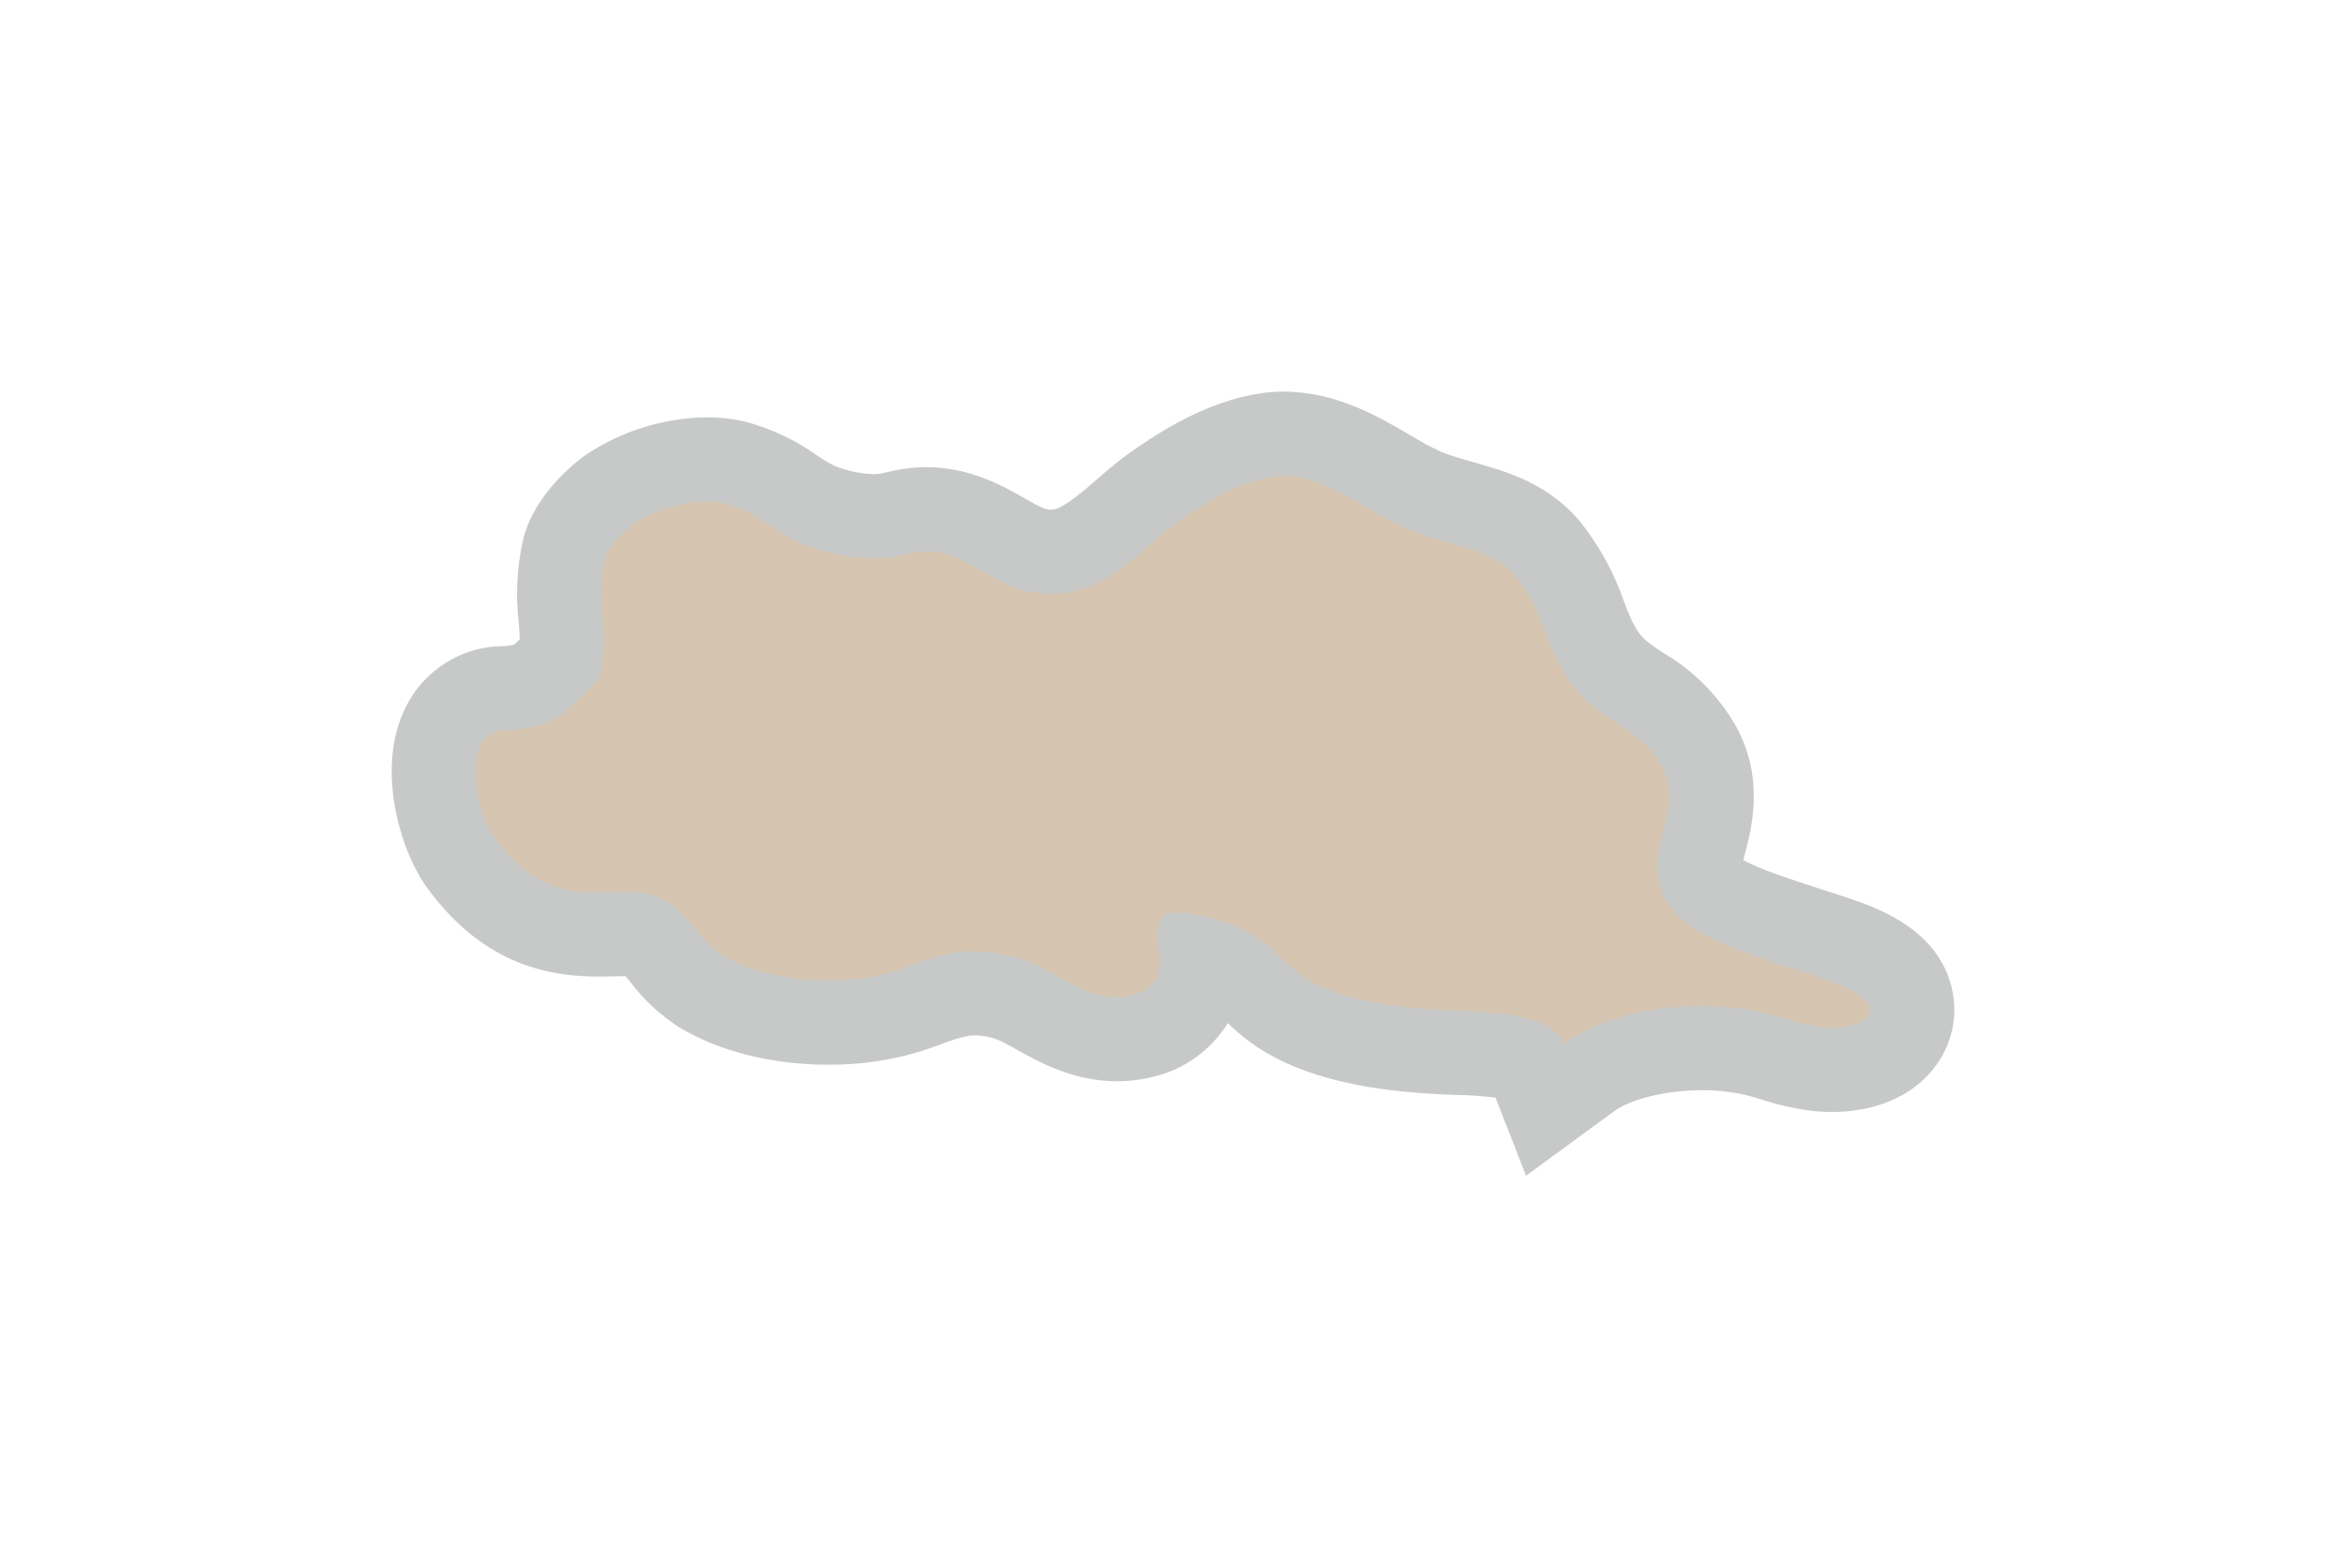
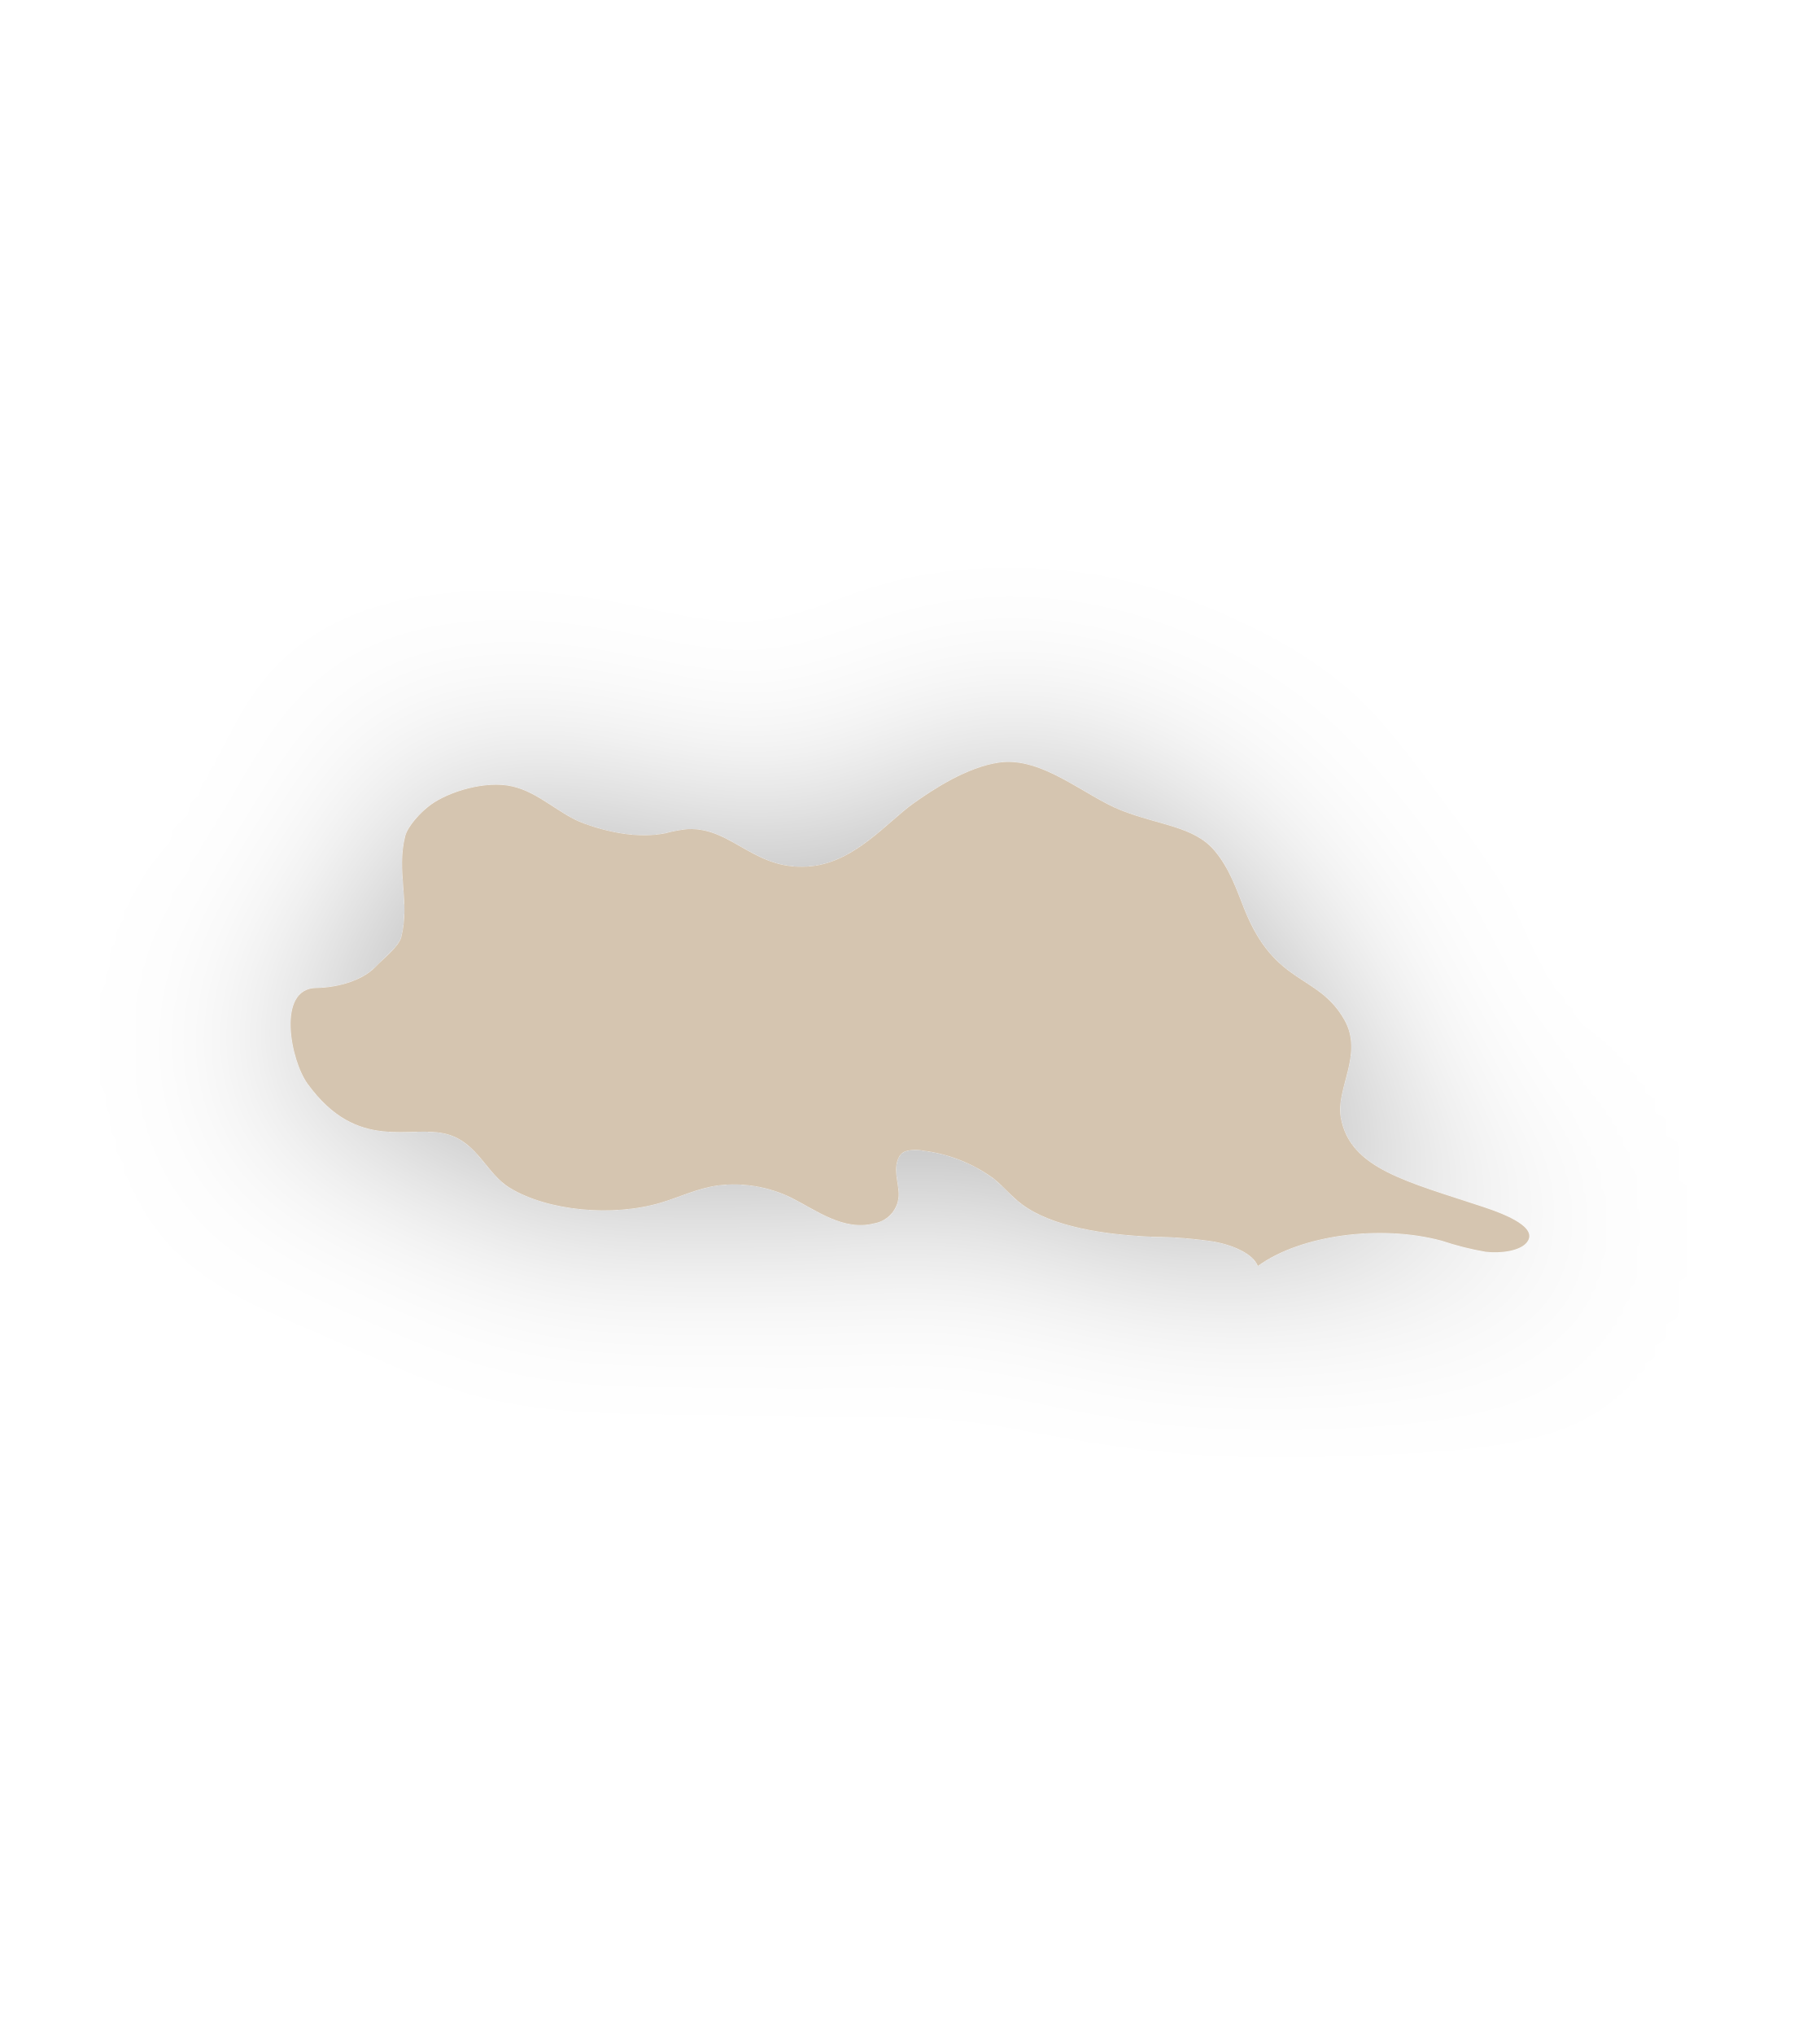
- <svg xmlns="http://www.w3.org/2000/svg" width="359.369" height="240.106" viewBox="0 0 359.369 240.106">
+ <svg xmlns="http://www.w3.org/2000/svg" width="281.832" height="315" viewBox="0 0 281.832 315">
+   <defs>
+     <filter id="spv9m9i06a" width="281.832" height="168.055" x="0" y="73" filterUnits="userSpaceOnUse">
+       <feOffset />
+       <feGaussianBlur result="blur" stdDeviation="15" />
+       <feFlood flood-opacity=".302" />
+       <feComposite in2="blur" operator="in" />
+       <feComposite in="SourceGraphic" />
+     </filter>
+   </defs>
  <g>
-     <path fill="#434949" d="M855.22 554.524a58.56 58.56 0 0 0-6.152-.427c-.662-.025-1.324-.049-1.984-.078-13.363-.585-23.049-3.241-29.612-8.118a32.516 32.516 0 0 1-3.253-2.795 18.484 18.484 0 0 1-11.453 8.227 22.415 22.415 0 0 1-5.485.681c-6.7 0-11.886-2.886-15.671-4.994-.744-.415-1.447-.806-2.029-1.1a9.991 9.991 0 0 0-4.166-.935 6.742 6.742 0 0 0-.931.061 21.865 21.865 0 0 0-3.911 1.194c-1.173.426-2.5.91-3.982 1.352a47.3 47.3 0 0 1-13.544 1.886c-8.69 0-16.845-2.057-22.962-5.792a28.658 28.658 0 0 1-7.406-6.895c-.223-.274-.488-.6-.728-.883-.514 0-1.041.016-1.578.03-.8.02-1.627.039-2.464.039-7.086 0-17.534-1.419-26.413-13.693-4.058-5.609-7.888-18.247-3.224-27.561a16.74 16.74 0 0 1 14.952-9.37 6.286 6.286 0 0 0 1.716-.264c.276-.272.55-.533.813-.78-.02-.7-.081-1.535-.158-2.531a38.176 38.176 0 0 1 .687-12.839c1.74-6.934 8.116-11.832 9.376-12.744a34.119 34.119 0 0 1 18.786-5.89 25.614 25.614 0 0 1 5.681.617 34.024 34.024 0 0 1 11.183 5.232 23.618 23.618 0 0 0 2.672 1.6 18.61 18.61 0 0 0 6 1.265 5.777 5.777 0 0 0 1.136-.1c.226-.045.449-.1.673-.155a25.572 25.572 0 0 1 5.361-.816c.269-.008.531-.013.793-.013 6.777 0 11.774 2.854 15.081 4.742 2.4 1.371 3.221 1.77 4.026 1.77a4.134 4.134 0 0 0 .475-.03c1.549-.179 4.8-3.011 6.747-4.7 1.46-1.271 2.971-2.586 4.6-3.751 4.825-3.446 12.2-8.165 20.464-9.354a24.272 24.272 0 0 1 3.429-.244c7.991 0 14.431 3.765 19.605 6.79a42.632 42.632 0 0 0 4.579 2.466c1.55.61 3.2 1.078 4.951 1.572 5.012 1.418 11.249 3.182 16.169 8.944a41.335 41.335 0 0 1 6.881 12.518c.16.41.318.817.477 1.217 1.581 3.965 2.634 4.65 5.451 6.479A30.751 30.751 0 0 1 891.9 497.35c4.623 8.124 2.566 15.912 1.461 20.1l-.178.678c2.247 1.327 7.508 3.032 11.5 4.325 1.328.43 2.7.874 4.111 1.343 4.412 1.467 13.593 4.518 16.126 13.189a14.408 14.408 0 0 1-2.747 13.273c-3.379 4.166-8.88 6.46-15.49 6.46a26.786 26.786 0 0 1-3.142-.184 42.765 42.765 0 0 1-7.625-1.747c-.576-.175-1.151-.35-1.737-.509a28.551 28.551 0 0 0-7.341-.893c-6.22 0-11.314 1.655-13.413 3.193l-13.527 9.908z" opacity="0.3" transform="translate(-626.132 -386.375)" />
-     <path fill="#d5c5b0" d="M701.942 514.728c8.732 12.07 17.793 6.925 24.139 8.731 5.254 1.495 6.694 6.765 10.722 9.224 6.512 3.976 17.688 5.07 26.1 2.557 3.28-.981 6.191-2.451 9.778-2.959a22.554 22.554 0 0 1 12.693 2.12c4.339 2.181 8.971 5.762 14.236 4.431 3.234-.817 4.342-3.174 4.255-5.217s-.951-4.128-.014-6.1a2.126 2.126 0 0 1 1.139-1.119 6.266 6.266 0 0 1 3.1-.113 26 26 0 0 1 12.11 4.767c1.809 1.441 3.074 3.1 4.966 4.5 5.164 3.837 14.1 5.219 22.484 5.585a73.627 73.627 0 0 1 10.713.848c3.426.668 6.642 2.144 7.44 4.186 7.274-5.329 21.122-7.223 31.746-4.343a50.828 50.828 0 0 0 7.509 1.9c2.684.319 5.935-.161 7.1-1.6 2.025-2.5-3.3-4.729-7.434-6.1-13.294-4.418-23.084-6.626-24.637-15.456-.886-5.035 3.976-10.921.606-16.843-4.582-8.051-11.919-5.731-17.237-19.073-1.326-3.33-2.569-7.072-5.185-10.135-3.535-4.14-9.446-4.295-16.04-6.892-6.328-2.493-13.626-9.314-21.054-8.246-5.483.788-11.246 4.542-14.8 7.083-4.362 3.115-9.92 9.908-17.36 10.77-9.908 1.148-13.647-6.643-21.436-6.39a23.106 23.106 0 0 0-3.9.722c-4.694.951-9.9-.159-14.113-1.693s-7.681-5.323-12.308-6.379-10.935.9-14.043 3.15c-1.82 1.316-4.008 3.768-4.427 5.436-1.545 6.158.872 11.247-.674 17.406-.412 1.643-3.1 3.7-4.485 5.155-2.007 2.115-6.031 3.538-10.2 3.6-6.84.115-4.393 12.473-1.489 16.487z" transform="translate(-626.132 -386.375)" />
+     <path fill="none" d="M0 0H215V315H0z" transform="translate(-779.579 -2236) translate(813 2236)" />
+     <g filter="url(#spv9m9i06a)" transform="translate(-779.579 -2236) translate(779.58 2236)">
+       <path fill="#d5c5b0" d="M701.645 509.082c7.843 10.841 15.982 6.22 21.682 7.842 4.719 1.343 6.013 6.076 9.63 8.285 5.849 3.571 15.887 4.554 23.44 2.3 2.946-.881 5.561-2.2 8.783-2.658a20.258 20.258 0 0 1 11.4 1.9c3.9 1.959 8.058 5.175 12.787 3.98a4.566 4.566 0 0 0 3.822-4.686c-.079-1.834-.854-3.708-.013-5.477a1.91 1.91 0 0 1 1.023-1.005 5.629 5.629 0 0 1 2.788-.1 23.354 23.354 0 0 1 10.874 4.28c1.625 1.294 2.761 2.781 4.46 4.044 4.638 3.446 12.669 4.688 20.2 5.016a66.136 66.136 0 0 1 9.622.762c3.077.6 5.966 1.926 6.683 3.76 6.533-4.786 18.972-6.488 28.514-3.9a45.643 45.643 0 0 0 6.745 1.7c2.411.287 5.331-.144 6.377-1.433 1.819-2.242-2.967-4.248-6.677-5.481-11.941-3.968-20.734-5.951-22.129-13.883-.8-4.522 3.571-9.809.544-15.128-4.116-7.231-10.706-5.148-15.482-17.131-1.191-2.991-2.307-6.352-4.657-9.1-3.175-3.719-8.484-3.858-14.407-6.19-5.684-2.239-12.239-8.366-18.911-7.407-4.925.708-10.1 4.08-13.3 6.362-3.918 2.8-8.91 8.9-15.593 9.674-8.9 1.031-12.258-5.967-19.254-5.739a20.756 20.756 0 0 0-3.5.648c-4.216.854-8.895-.143-12.676-1.521s-6.9-4.781-11.055-5.73-9.822.81-12.613 2.829c-1.635 1.182-3.6 3.384-3.976 4.883-1.388 5.531.783 10.1-.605 15.634-.37 1.476-2.788 3.323-4.028 4.63-1.8 1.9-5.417 3.178-9.16 3.237-6.144.098-3.946 11.198-1.338 14.803z" transform="translate(-654.02 -341.27)" />
+     </g>
  </g>
</svg>
